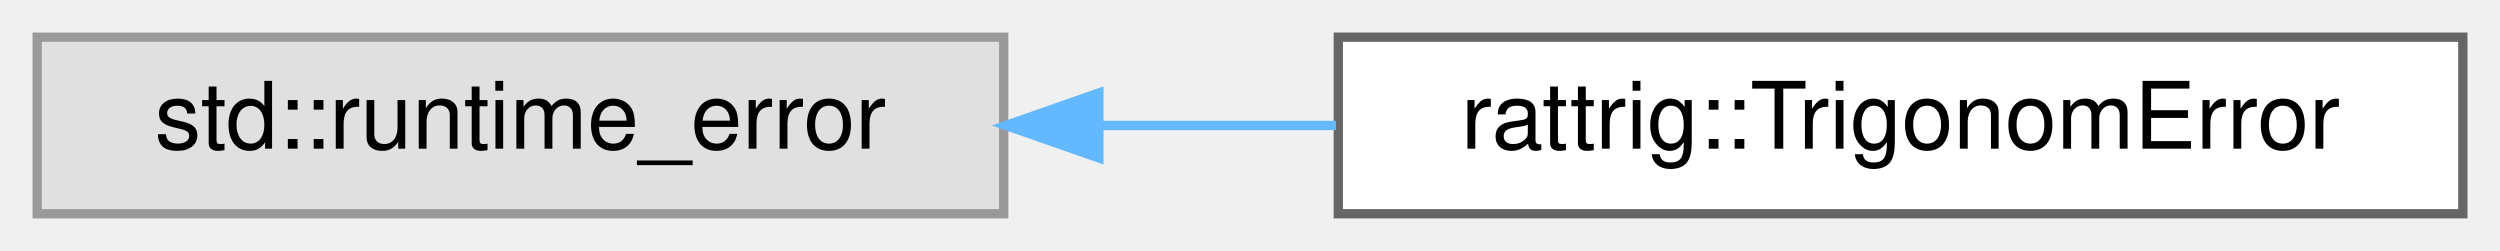
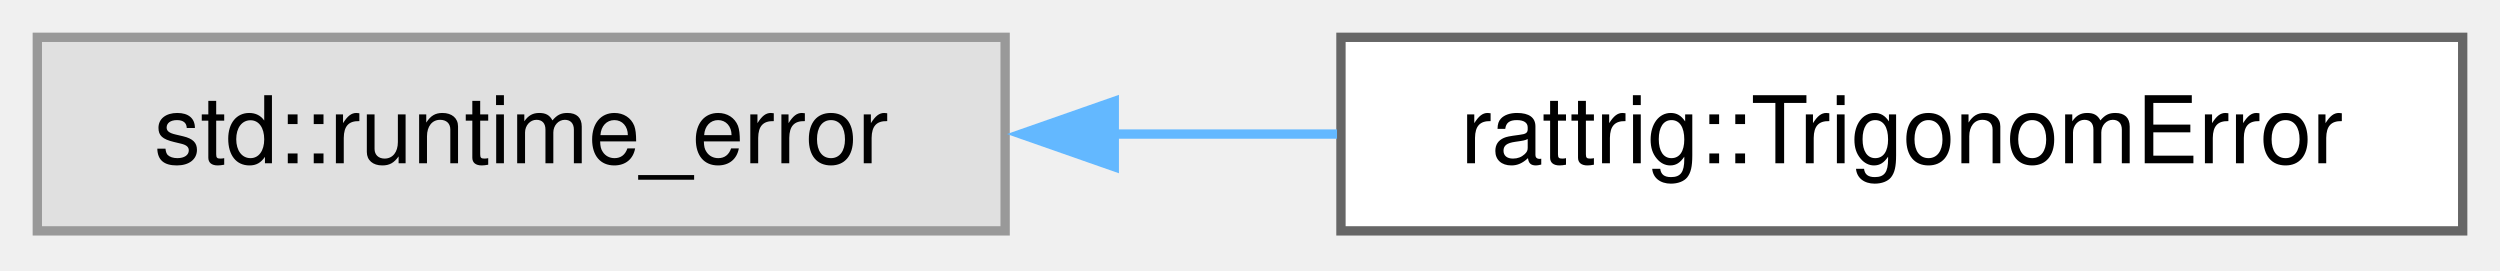
- <svg xmlns="http://www.w3.org/2000/svg" xmlns:xlink="http://www.w3.org/1999/xlink" width="269pt" height="27pt" viewBox="0.00 0.00 269.00 27.00">
-   <g id="graph0" class="graph" transform="scale(1 1) rotate(0) translate(4 23)">
+ <svg xmlns="http://www.w3.org/2000/svg" xmlns:xlink="http://www.w3.org/1999/xlink" width="268pt" height="29pt" viewBox="0.00 0.00 268.00 29.00">
+   <g id="graph0" class="graph" transform="scale(1 1) rotate(0) translate(4 24.75)">
    <g id="Node000000" class="node">
      <g id="a_Node000000">
        <a xlink:title=" ">
-           <polygon fill="#e0e0e0" stroke="#999999" points="104,-19 0,-19 0,0 104,0 104,-19" />
-           <text text-anchor="middle" x="52" y="-7" font-family="Helvetica,sans-Serif" font-size="10.00">std::runtime_error</text>
+           <polygon fill="#e0e0e0" stroke="#999999" points="103.75,-20.75 0,-20.75 0,0 103.75,0 103.75,-20.75" />
+           <text xml:space="preserve" text-anchor="middle" x="51.88" y="-7.25" font-family="Helvetica,sans-Serif" font-size="10.00">std::runtime_error</text>
        </a>
      </g>
    </g>
    <g id="Node000001" class="node">
      <g id="a_Node000001">
        <a xlink:href="classrattrig_1_1TrigonomError.html" target="_top" xlink:title="Exception class for rational trigonometry errors.">
-           <polygon fill="white" stroke="#666666" points="261,-19 140,-19 140,0 261,0 261,-19" />
-           <text text-anchor="middle" x="200.5" y="-7" font-family="Helvetica,sans-Serif" font-size="10.00">rattrig::TrigonomError</text>
+           <polygon fill="white" stroke="#666666" points="260,-20.75 139.75,-20.75 139.75,0 260,0 260,-20.75" />
+           <text xml:space="preserve" text-anchor="middle" x="199.88" y="-7.25" font-family="Helvetica,sans-Serif" font-size="10.00">rattrig::TrigonomError</text>
        </a>
      </g>
    </g>
    <g id="edge1_Node000000_Node000001" class="edge">
      <g id="a_edge1_Node000000_Node000001">
        <a xlink:title=" ">
-           <path fill="none" stroke="#63b8ff" d="M114.35,-9.5C122.76,-9.5 131.38,-9.5 139.75,-9.5" />
-           <polygon fill="#63b8ff" stroke="#63b8ff" points="114.24,-6 104.24,-9.5 114.24,-13 114.24,-6" />
+           <path fill="none" stroke="#63b8ff" d="M115.4,-10.38C123.34,-10.38 131.44,-10.38 139.33,-10.38" />
+           <polygon fill="#63b8ff" stroke="#63b8ff" points="115.45,-6.88 105.45,-10.38 115.45,-13.88 115.45,-6.88" />
        </a>
      </g>
    </g>
  </g>
</svg>
